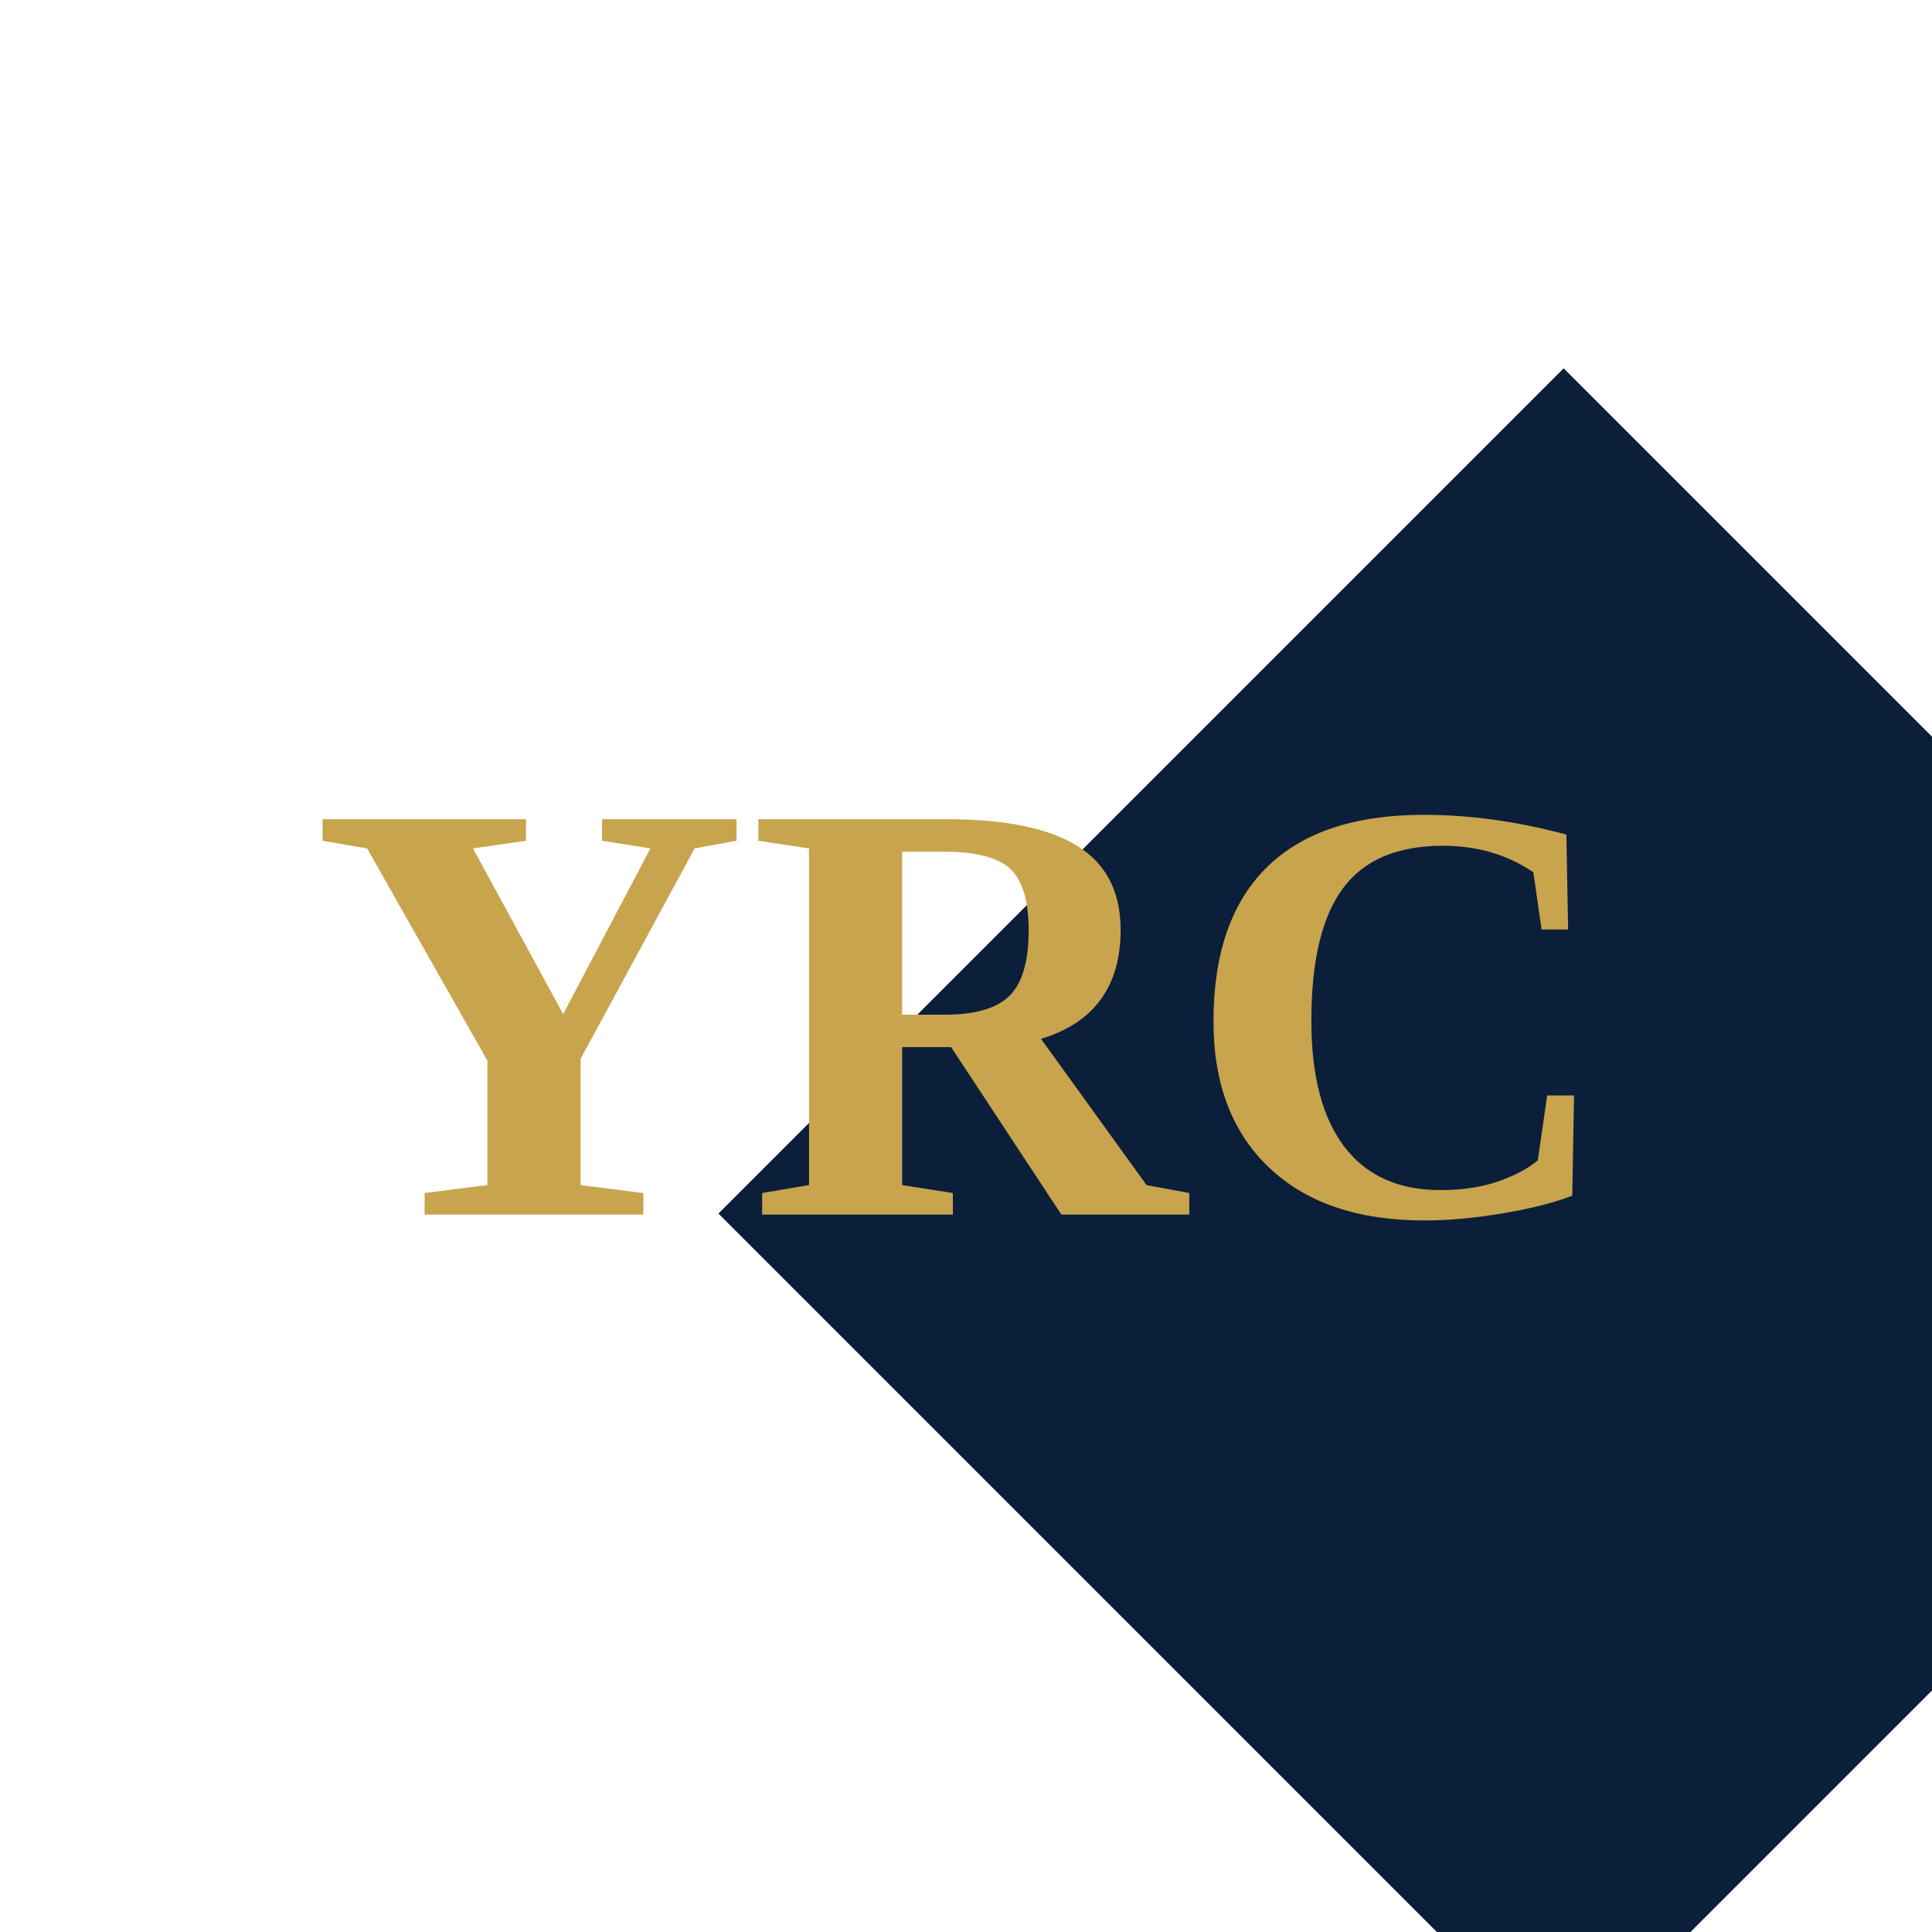
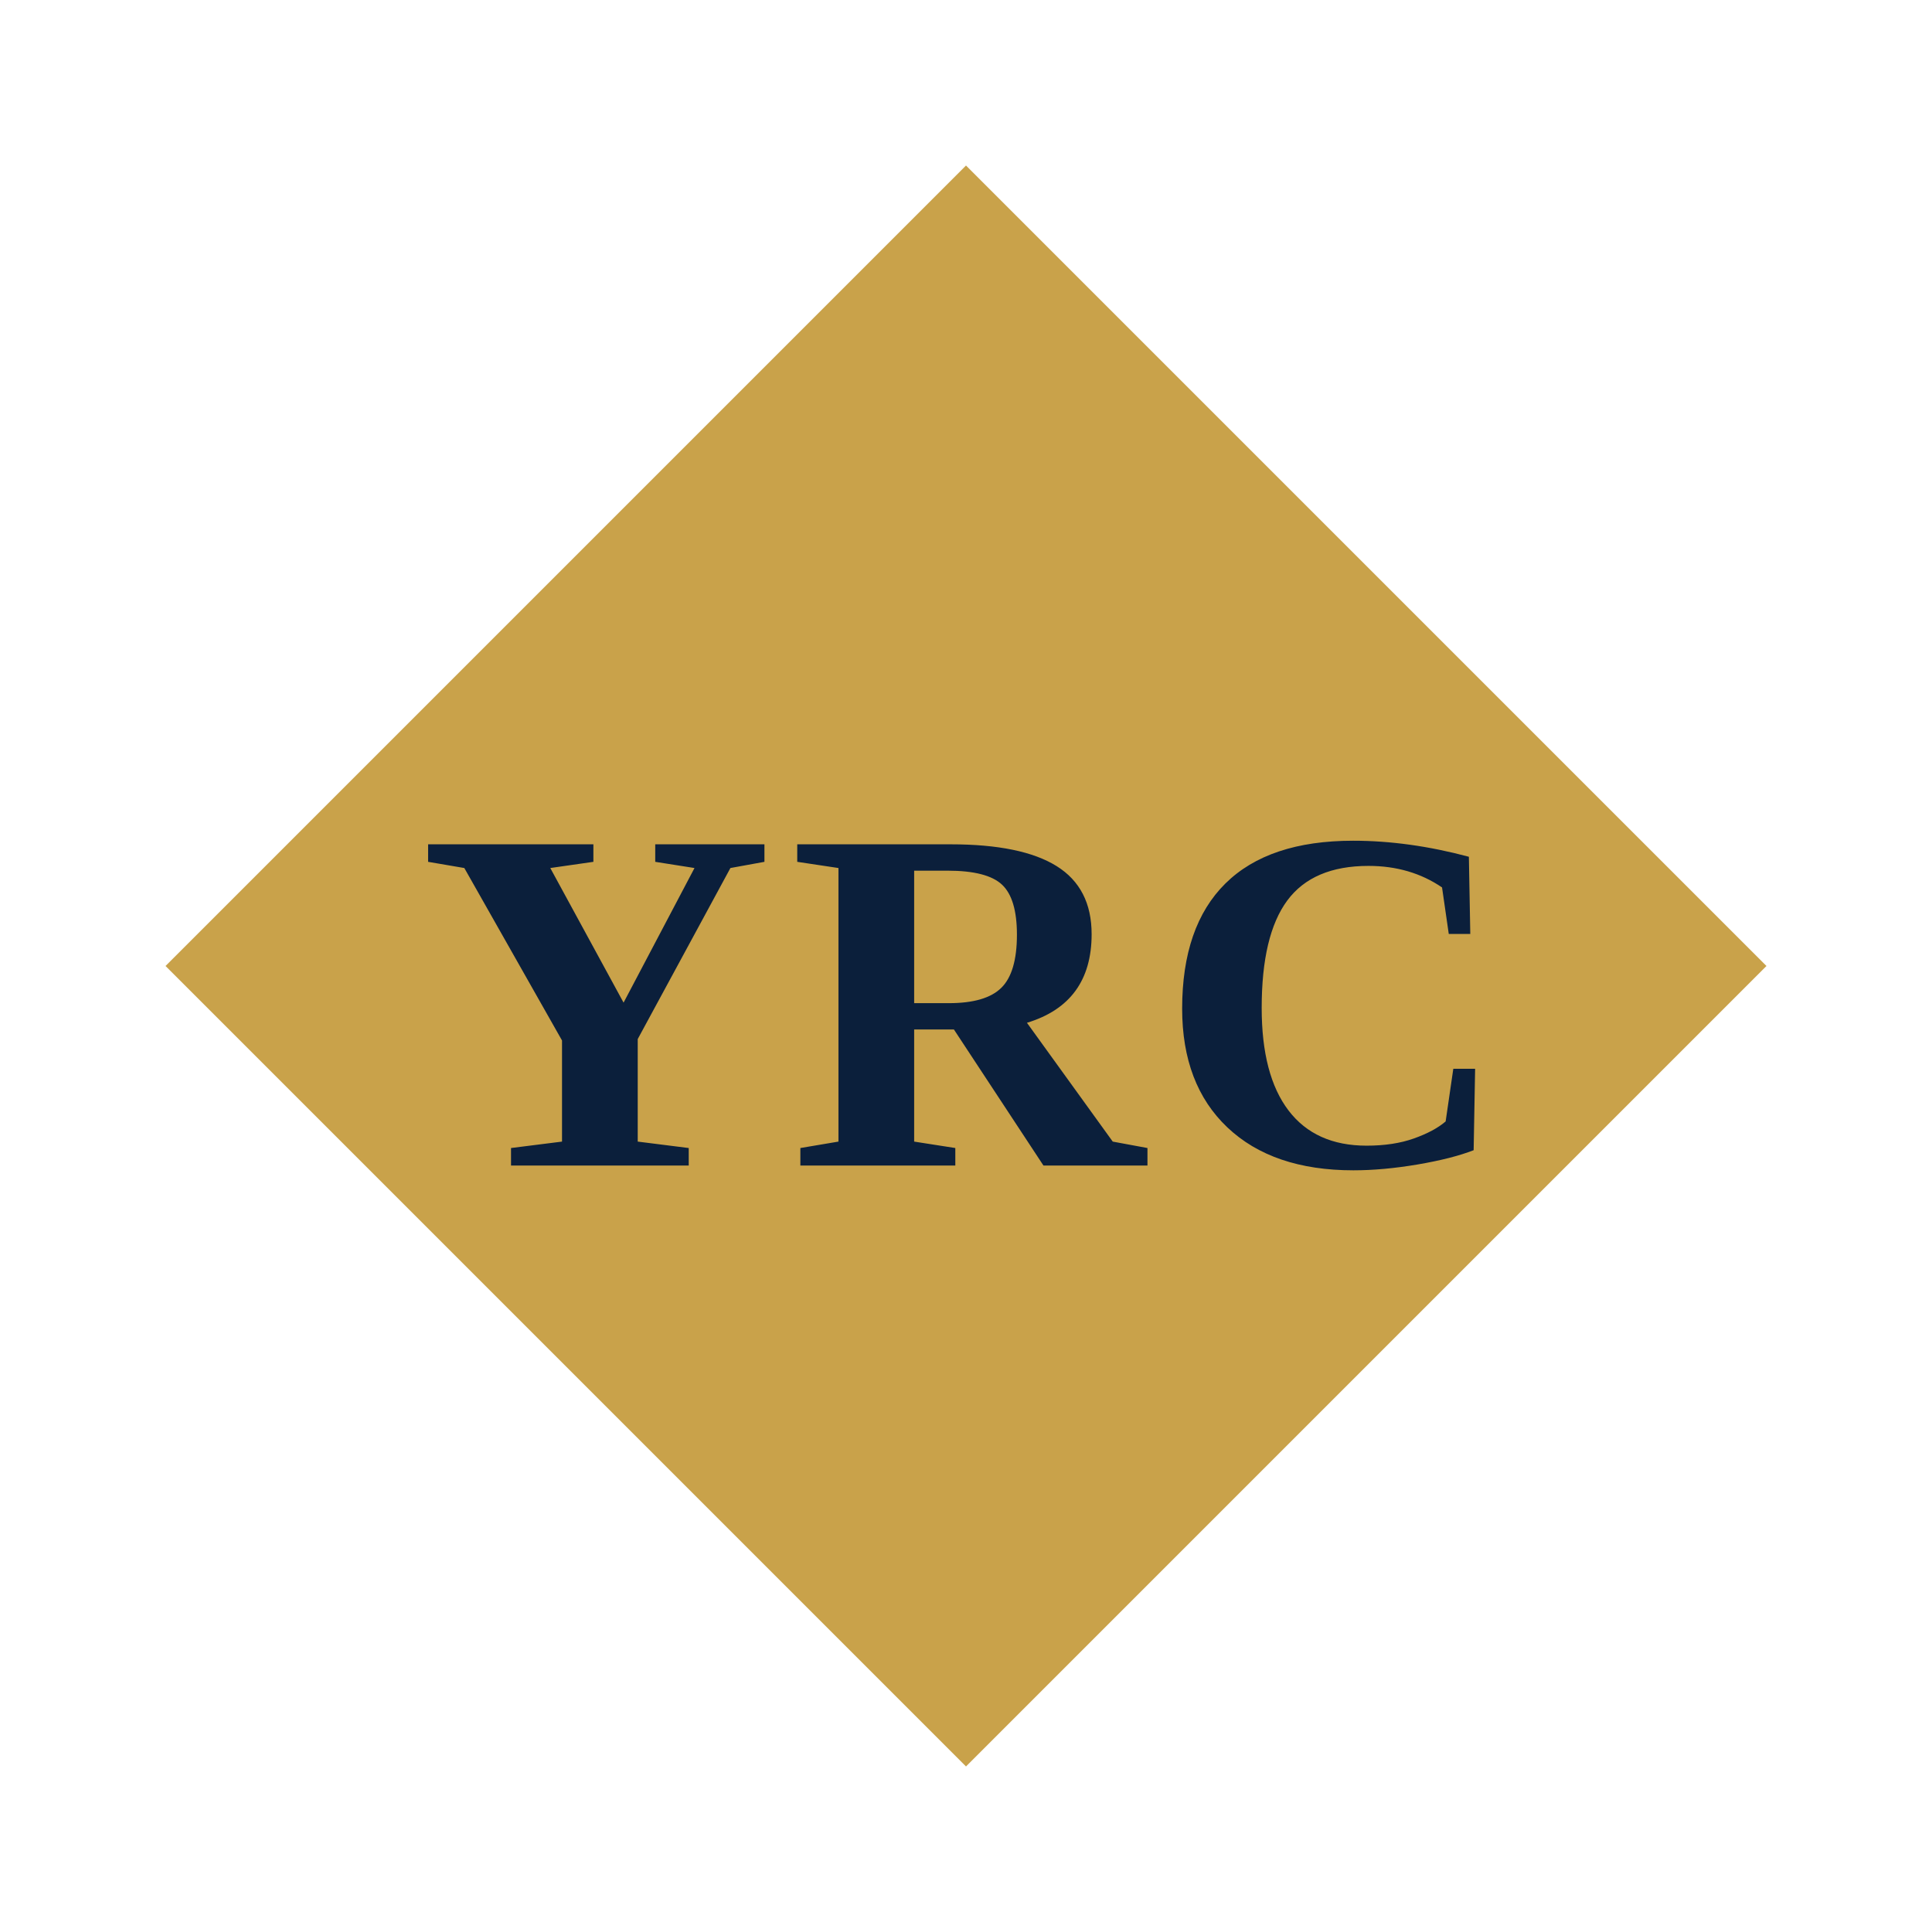
<svg xmlns="http://www.w3.org/2000/svg" viewBox="0 0 512 512">
-   <rect x="256" y="32" width="316.78" height="316.78" transform="rotate(45 256 256)" fill="#0B1F3A" />
-   <text x="50%" y="54%" dominant-baseline="middle" text-anchor="middle" font-family="Georgia, 'Times New Roman', serif" font-weight="bold" font-size="160" fill="#C8A44D">YRC</text>
+   <defs>
+     <style>
+       @font-face {
+         font-family: 'Times New Roman';
+         src: local('Times New Roman');
+       }
+     </style>
+   </defs>
+   <rect x="106" y="106" width="300" height="300" transform="rotate(45 256 256)" fill="#C9A24A" />
+   <text x="256" y="272" dominant-baseline="middle" text-anchor="middle" font-family="'Times New Roman', Georgia, serif" font-weight="bold" font-size="130" fill="#0B1F3B" letter-spacing="4">YRC</text>
</svg>
